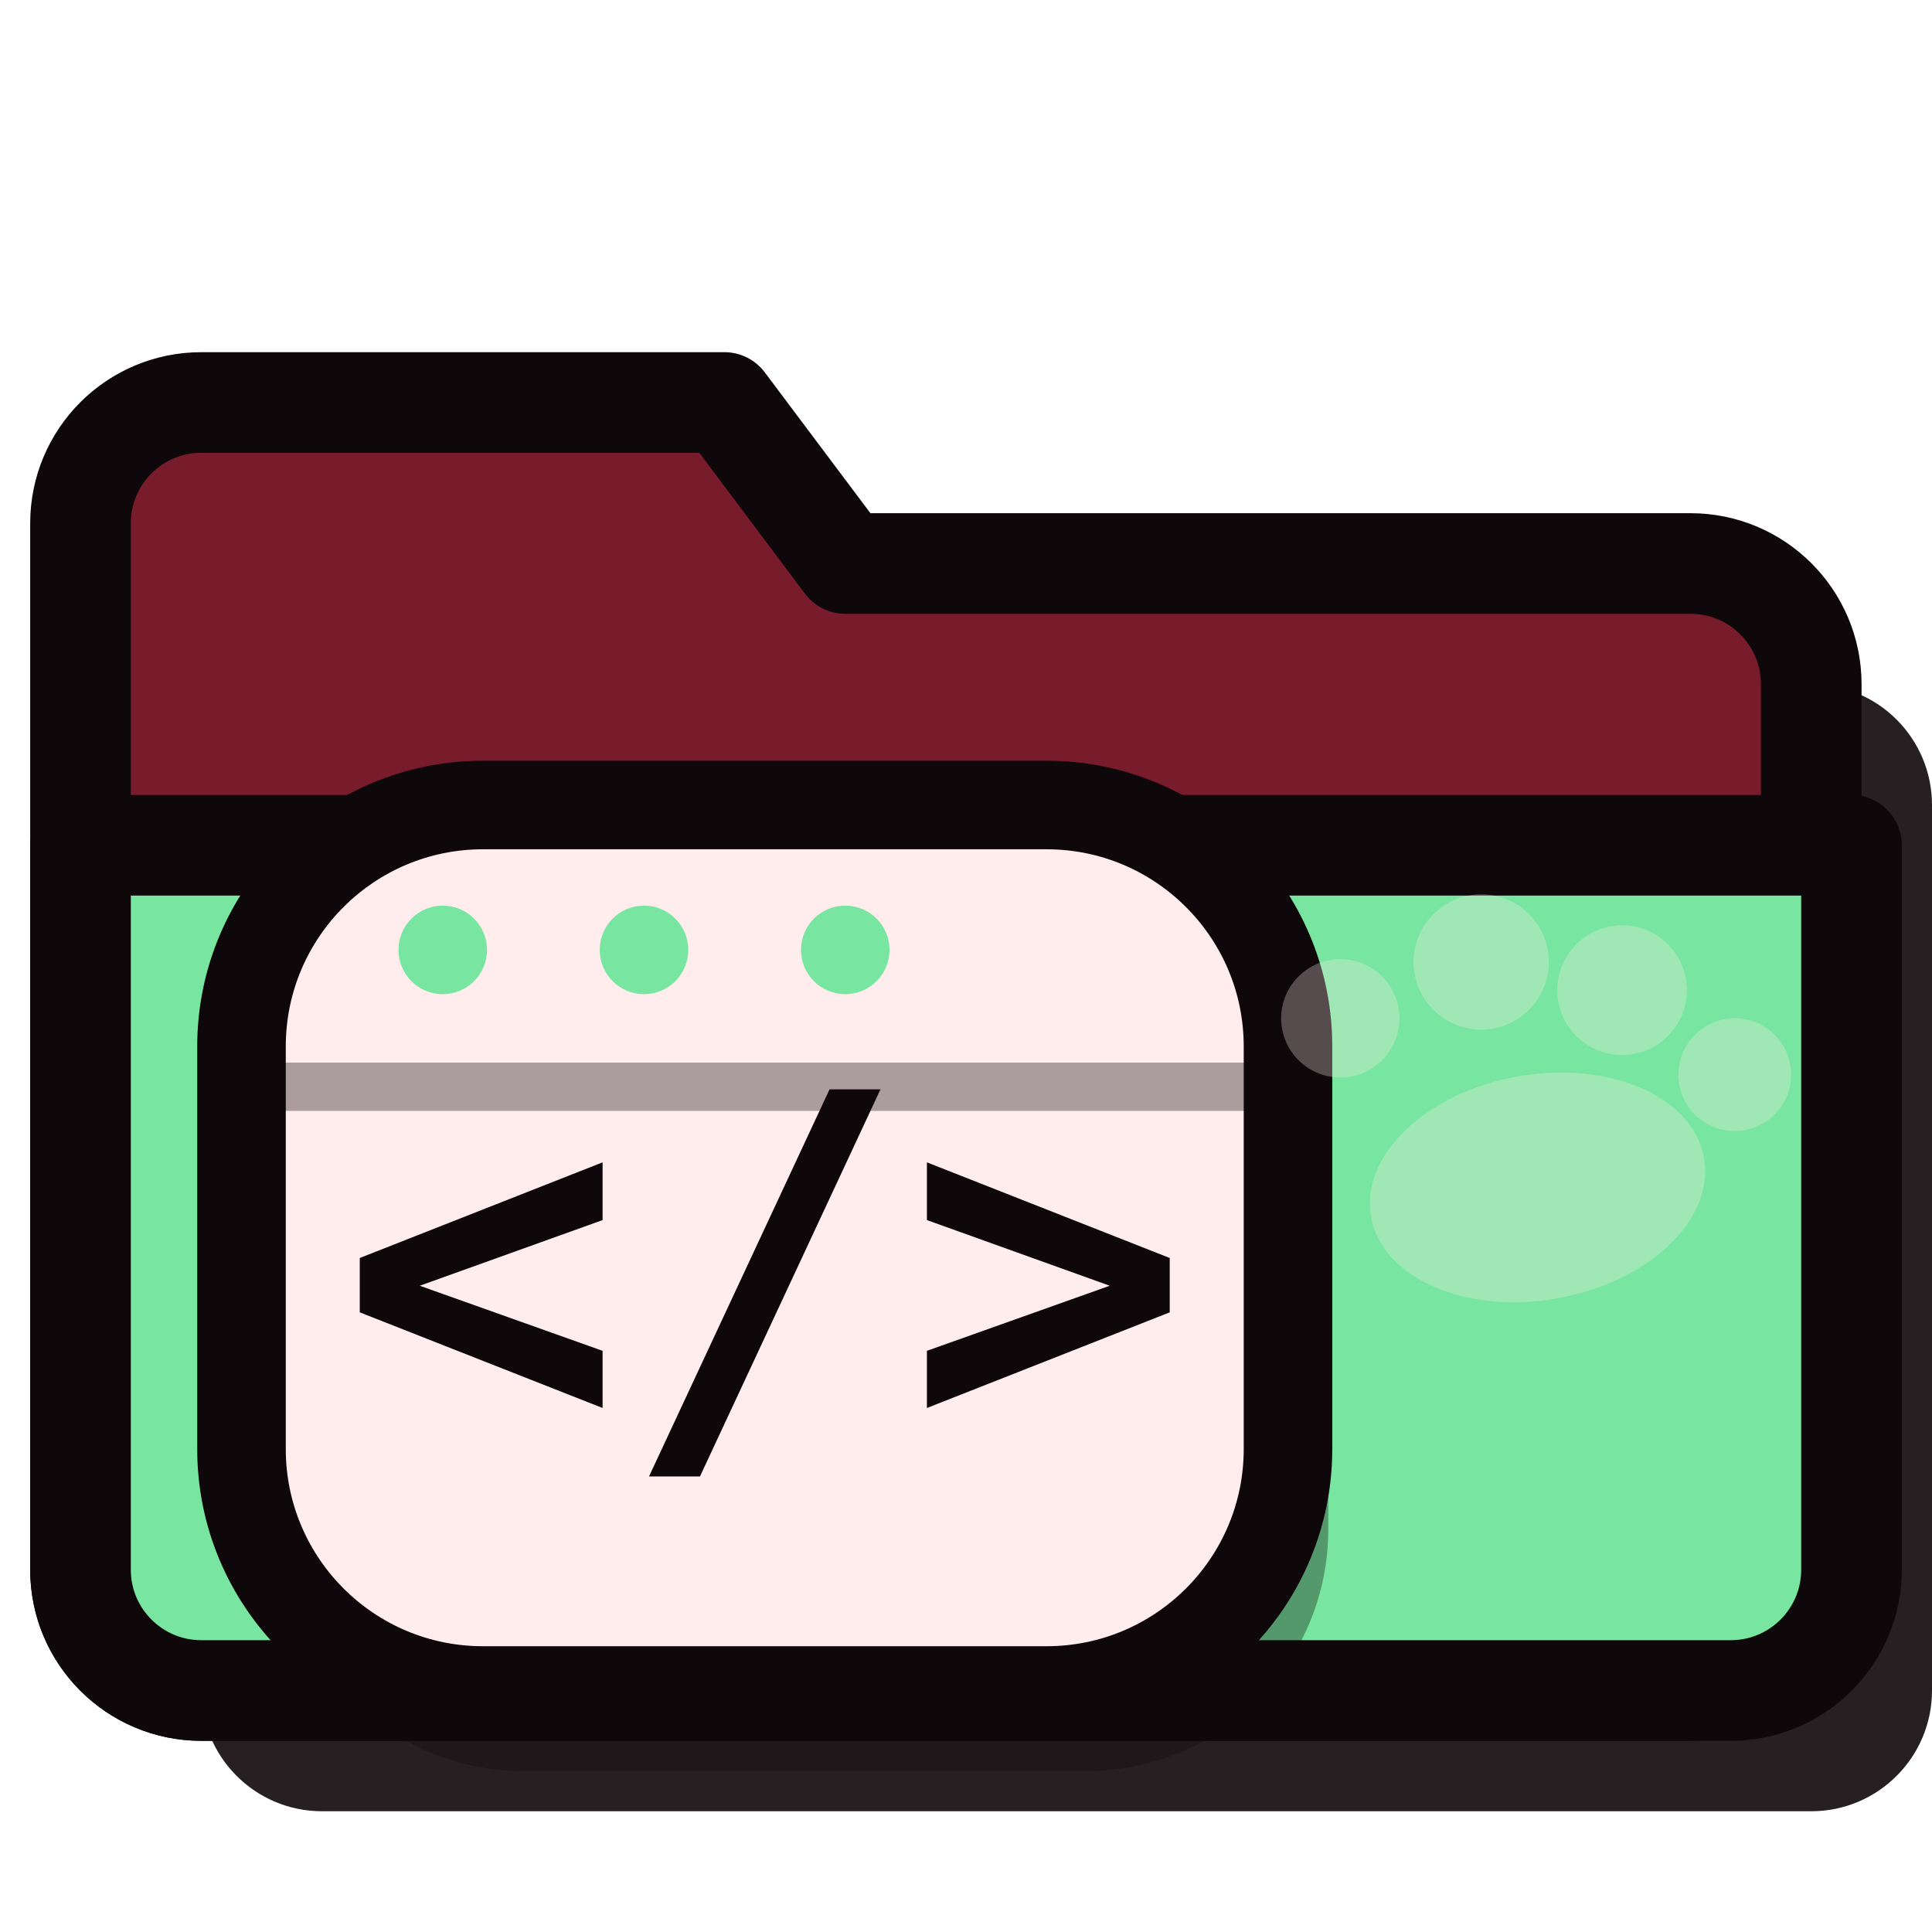
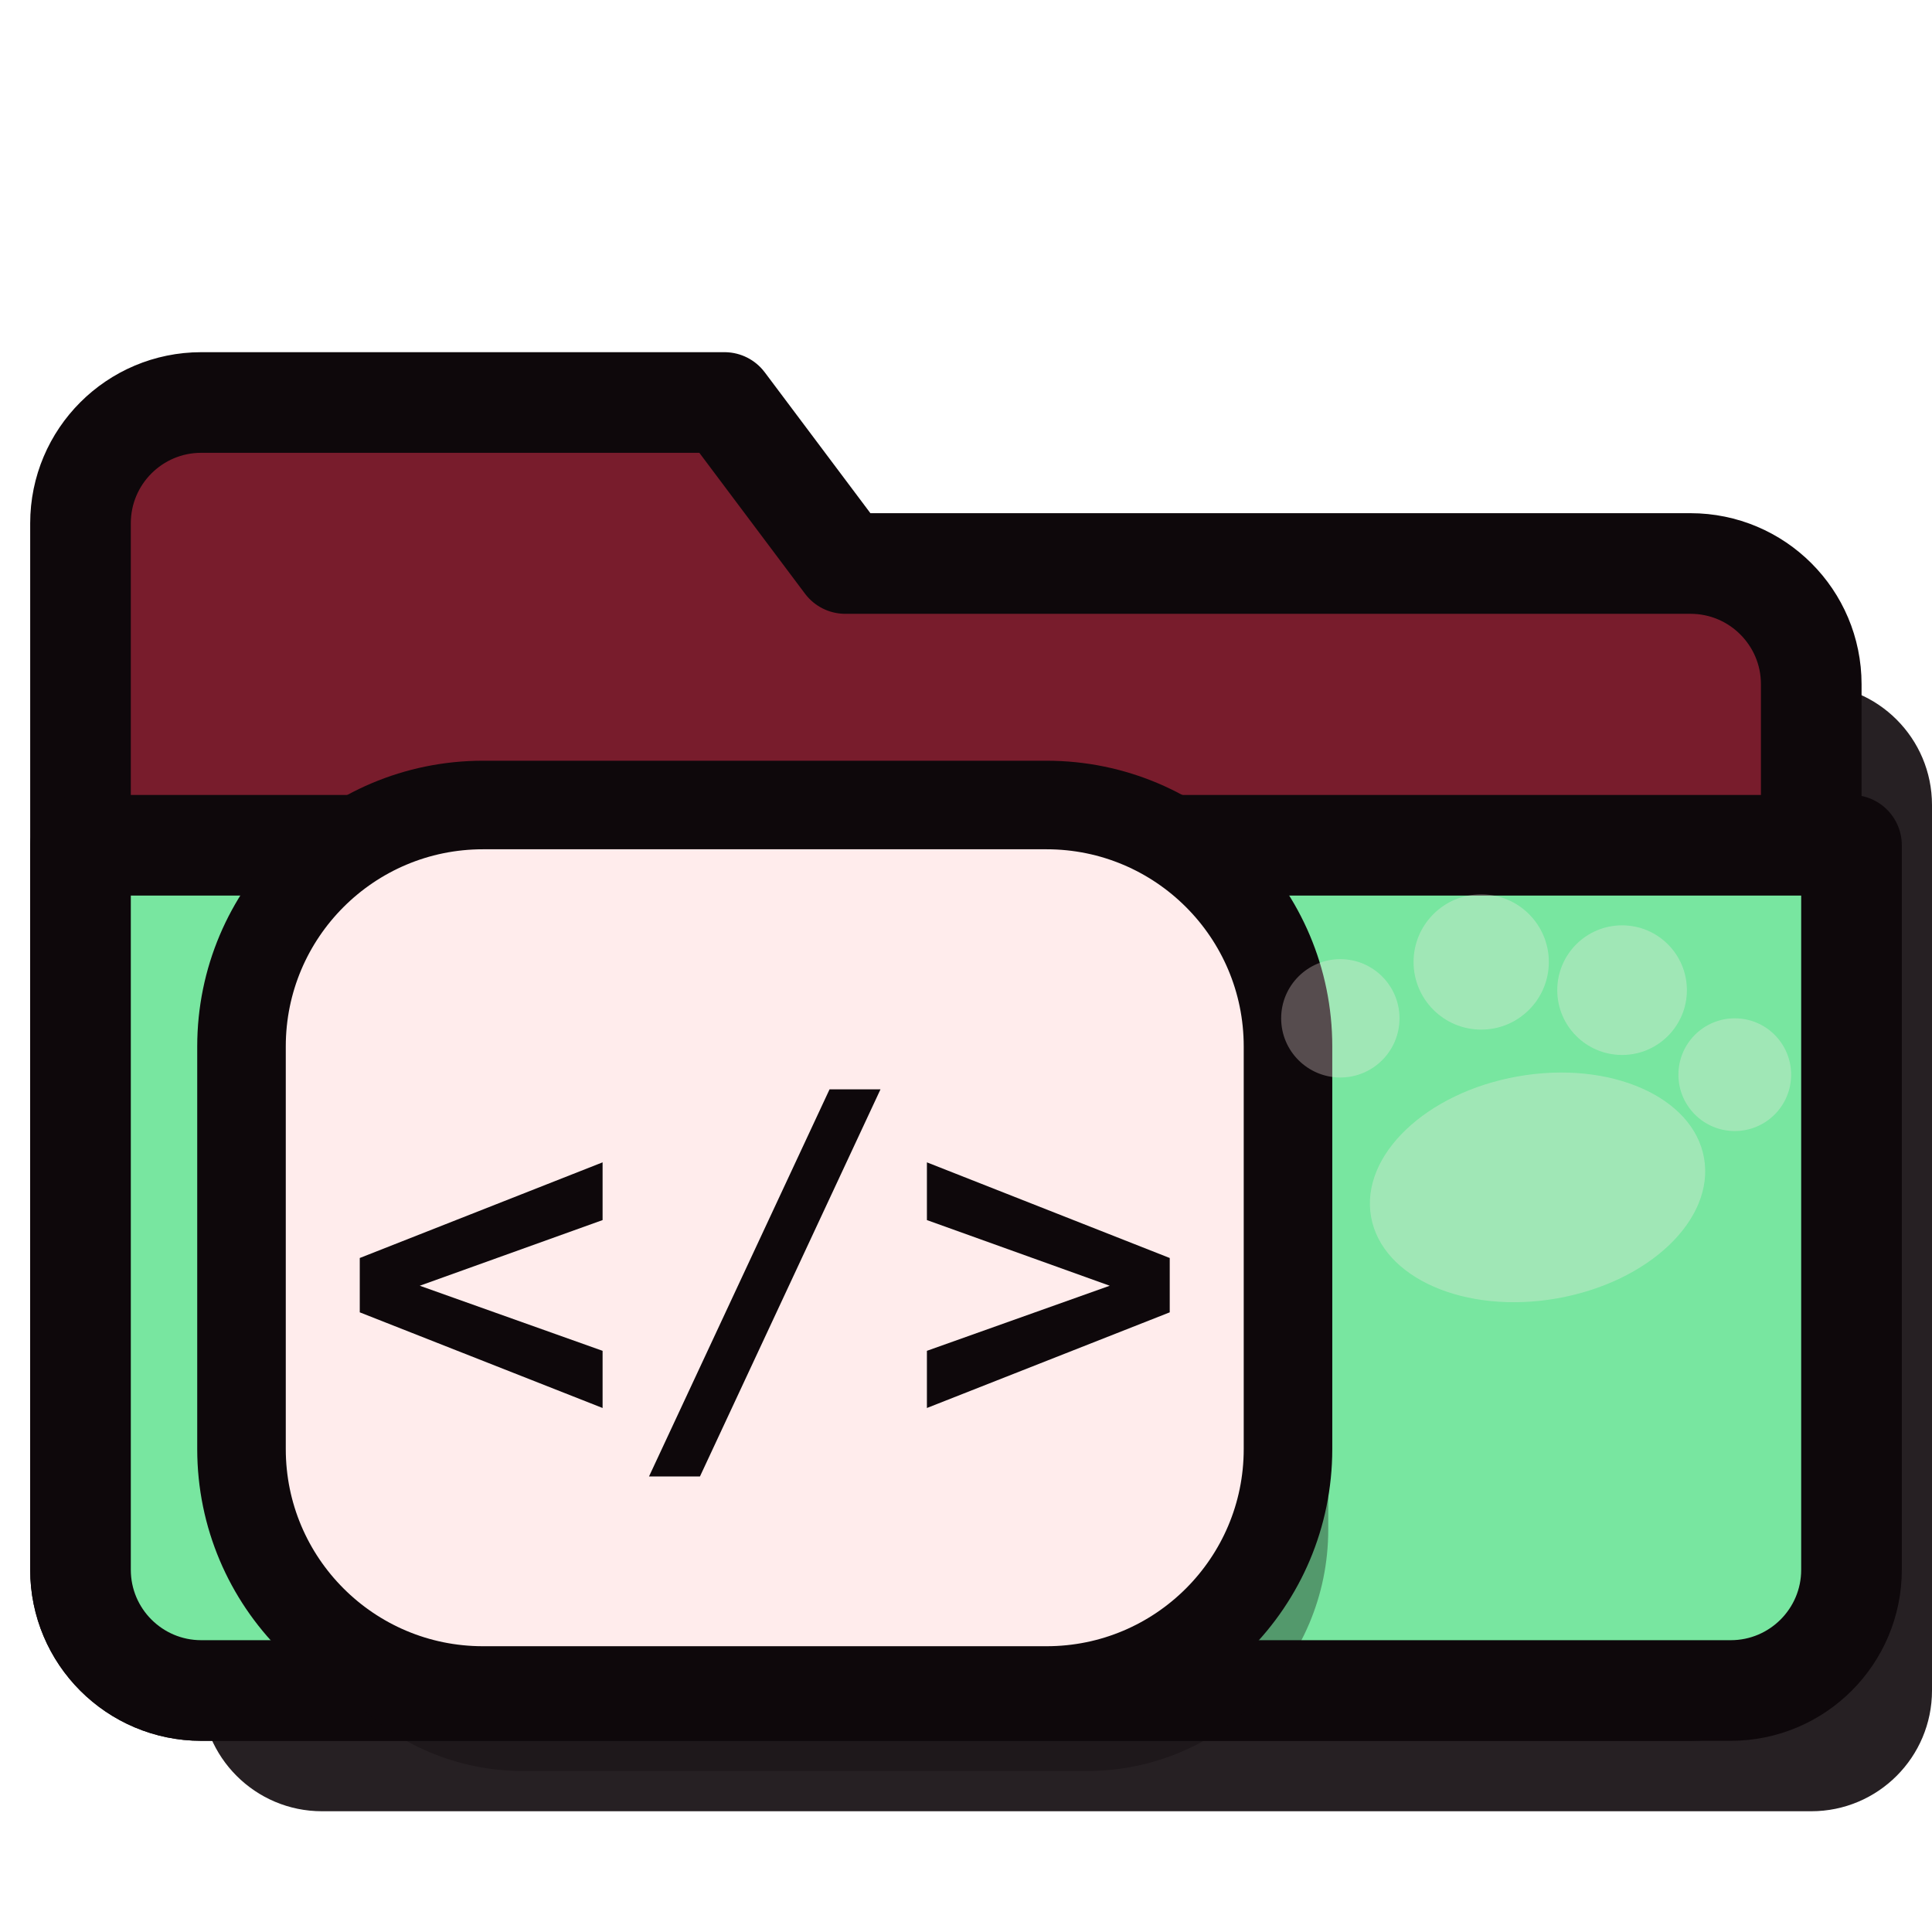
<svg xmlns="http://www.w3.org/2000/svg" width="48" height="48" viewBox="0 0 48 48">
  <path d="M5 10 H18 L21 14 H42 A3 3 0 0 1 45 17 V39 A3 3 0 0 1 42 42 H5 A3 3 0 0 1 2 39 V13 A3 3 0 0 1 5 10 Z" transform="translate(3 3)" fill="#0E080B" opacity="0.9" />
  <path d="M5 10 H18 L21 14 H42 A3 3 0 0 1 45 17 V39 A3 3 0 0 1 42 42 H5 A3 3 0 0 1 2 39 V13 A3 3 0 0 1 5 10 Z" fill="#781C2C" stroke="#0E080B" stroke-width="2.5" stroke-linejoin="round" />
  <path d="M2 21 H46 V39 A3 3 0 0 1 43 42 H5 A3 3 0 0 1 2 39 Z" fill="#78E6A0" stroke="#0E080B" stroke-width="2.5" stroke-linejoin="round" />
  <path d="M6 24 H20 V26 H6 Z" fill="#FFECEC" opacity="0.30" />
  <g transform="translate(19 31)">
    <rect x="-12" y="-9" width="26" height="22" rx="6" fill="#0E080B" opacity="0.35" />
    <rect x="-13" y="-11" width="26" height="22" rx="6" fill="#FFECEC" stroke="#0E080B" stroke-width="2.2" />
-     <path d="M-13 -4 H13" stroke="#0E080B" stroke-width="1.2" opacity="0.35" />
-     <circle cx="-8" cy="-7.4" r="1.1" fill="#78E6A0" />
-     <circle cx="-3" cy="-7.4" r="1.1" fill="#78E6A0" />
-     <circle cx="2" cy="-7.4" r="1.1" fill="#78E6A0" />
    <g transform="translate(0 1) scale(0.9)">
      <text x="0" y="4" text-anchor="middle" font-family="monospace" font-size="13" font-weight="700" fill="#0E080B">&lt;/&gt;</text>
    </g>
  </g>
  <g transform="translate(13 5) scale(0.7)">
    <g fill="#FFECEC" opacity="0.30">
      <circle cx="29" cy="29" r="2.1" />
      <circle cx="34" cy="27" r="2.4" />
      <circle cx="39" cy="28" r="2.3" />
      <circle cx="43" cy="31" r="2.0" />
      <ellipse cx="36" cy="35" rx="6" ry="4" transform="rotate(-10 36 35)" />
    </g>
  </g>
</svg>
